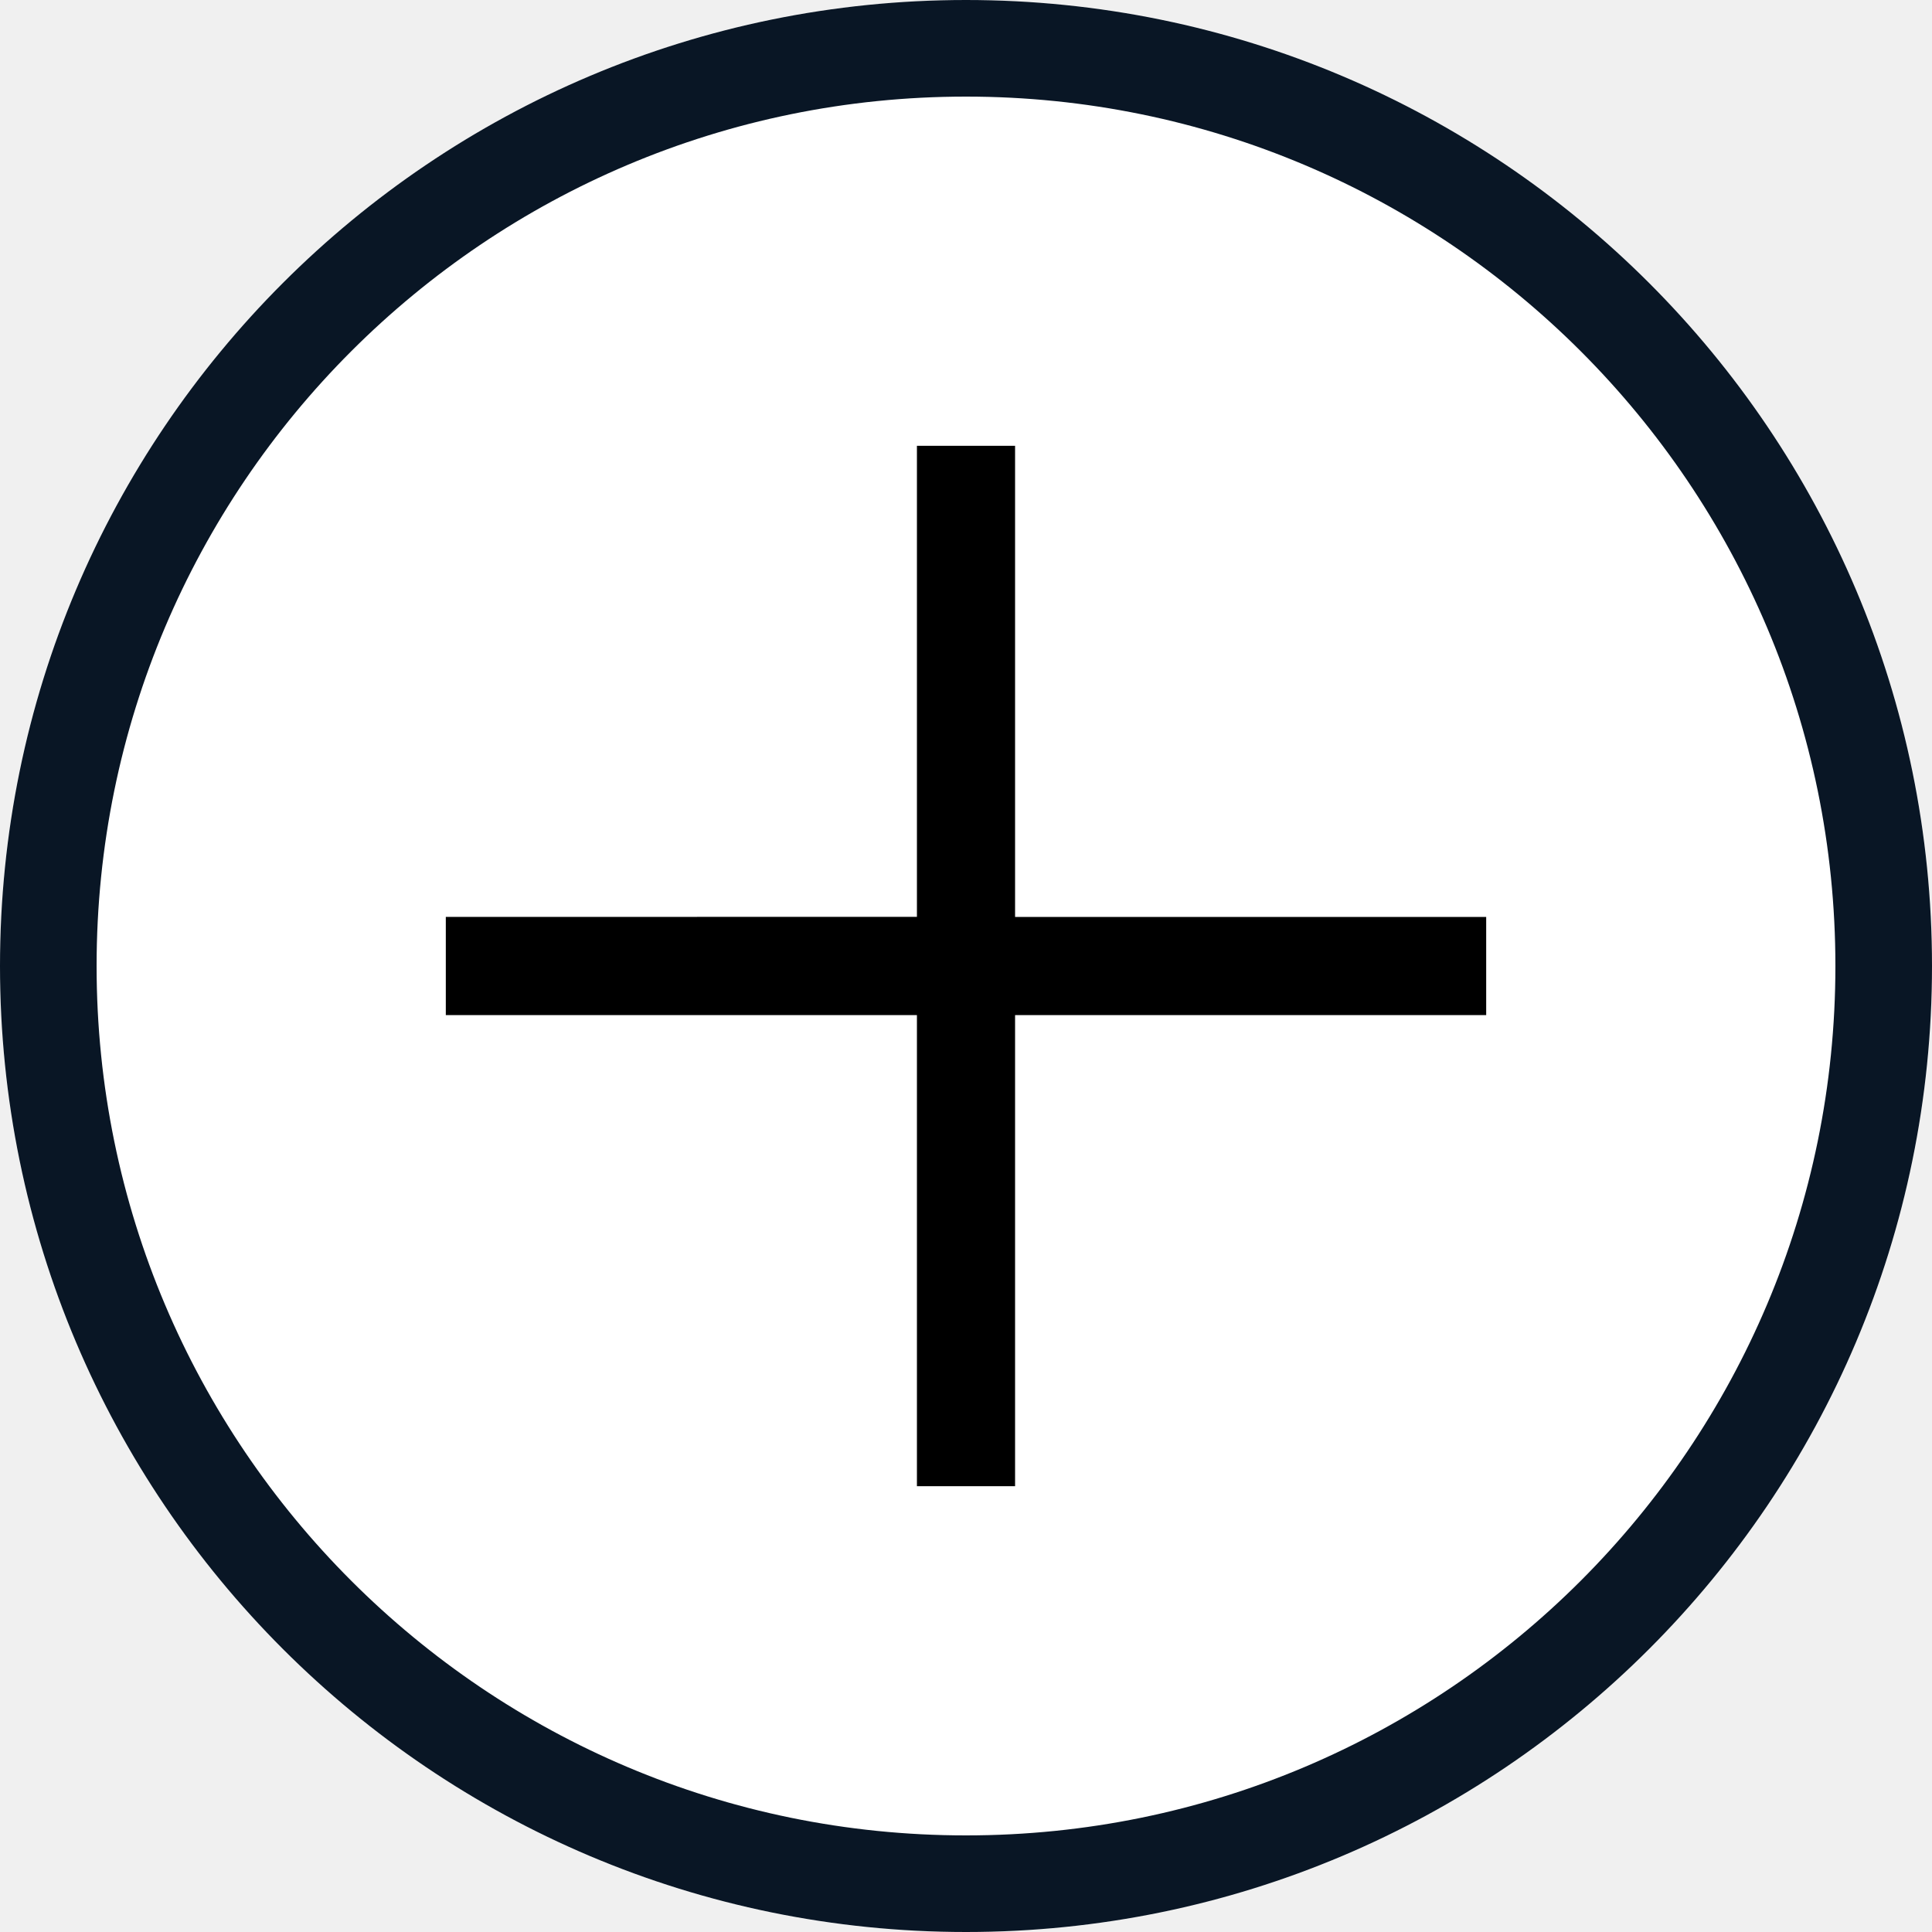
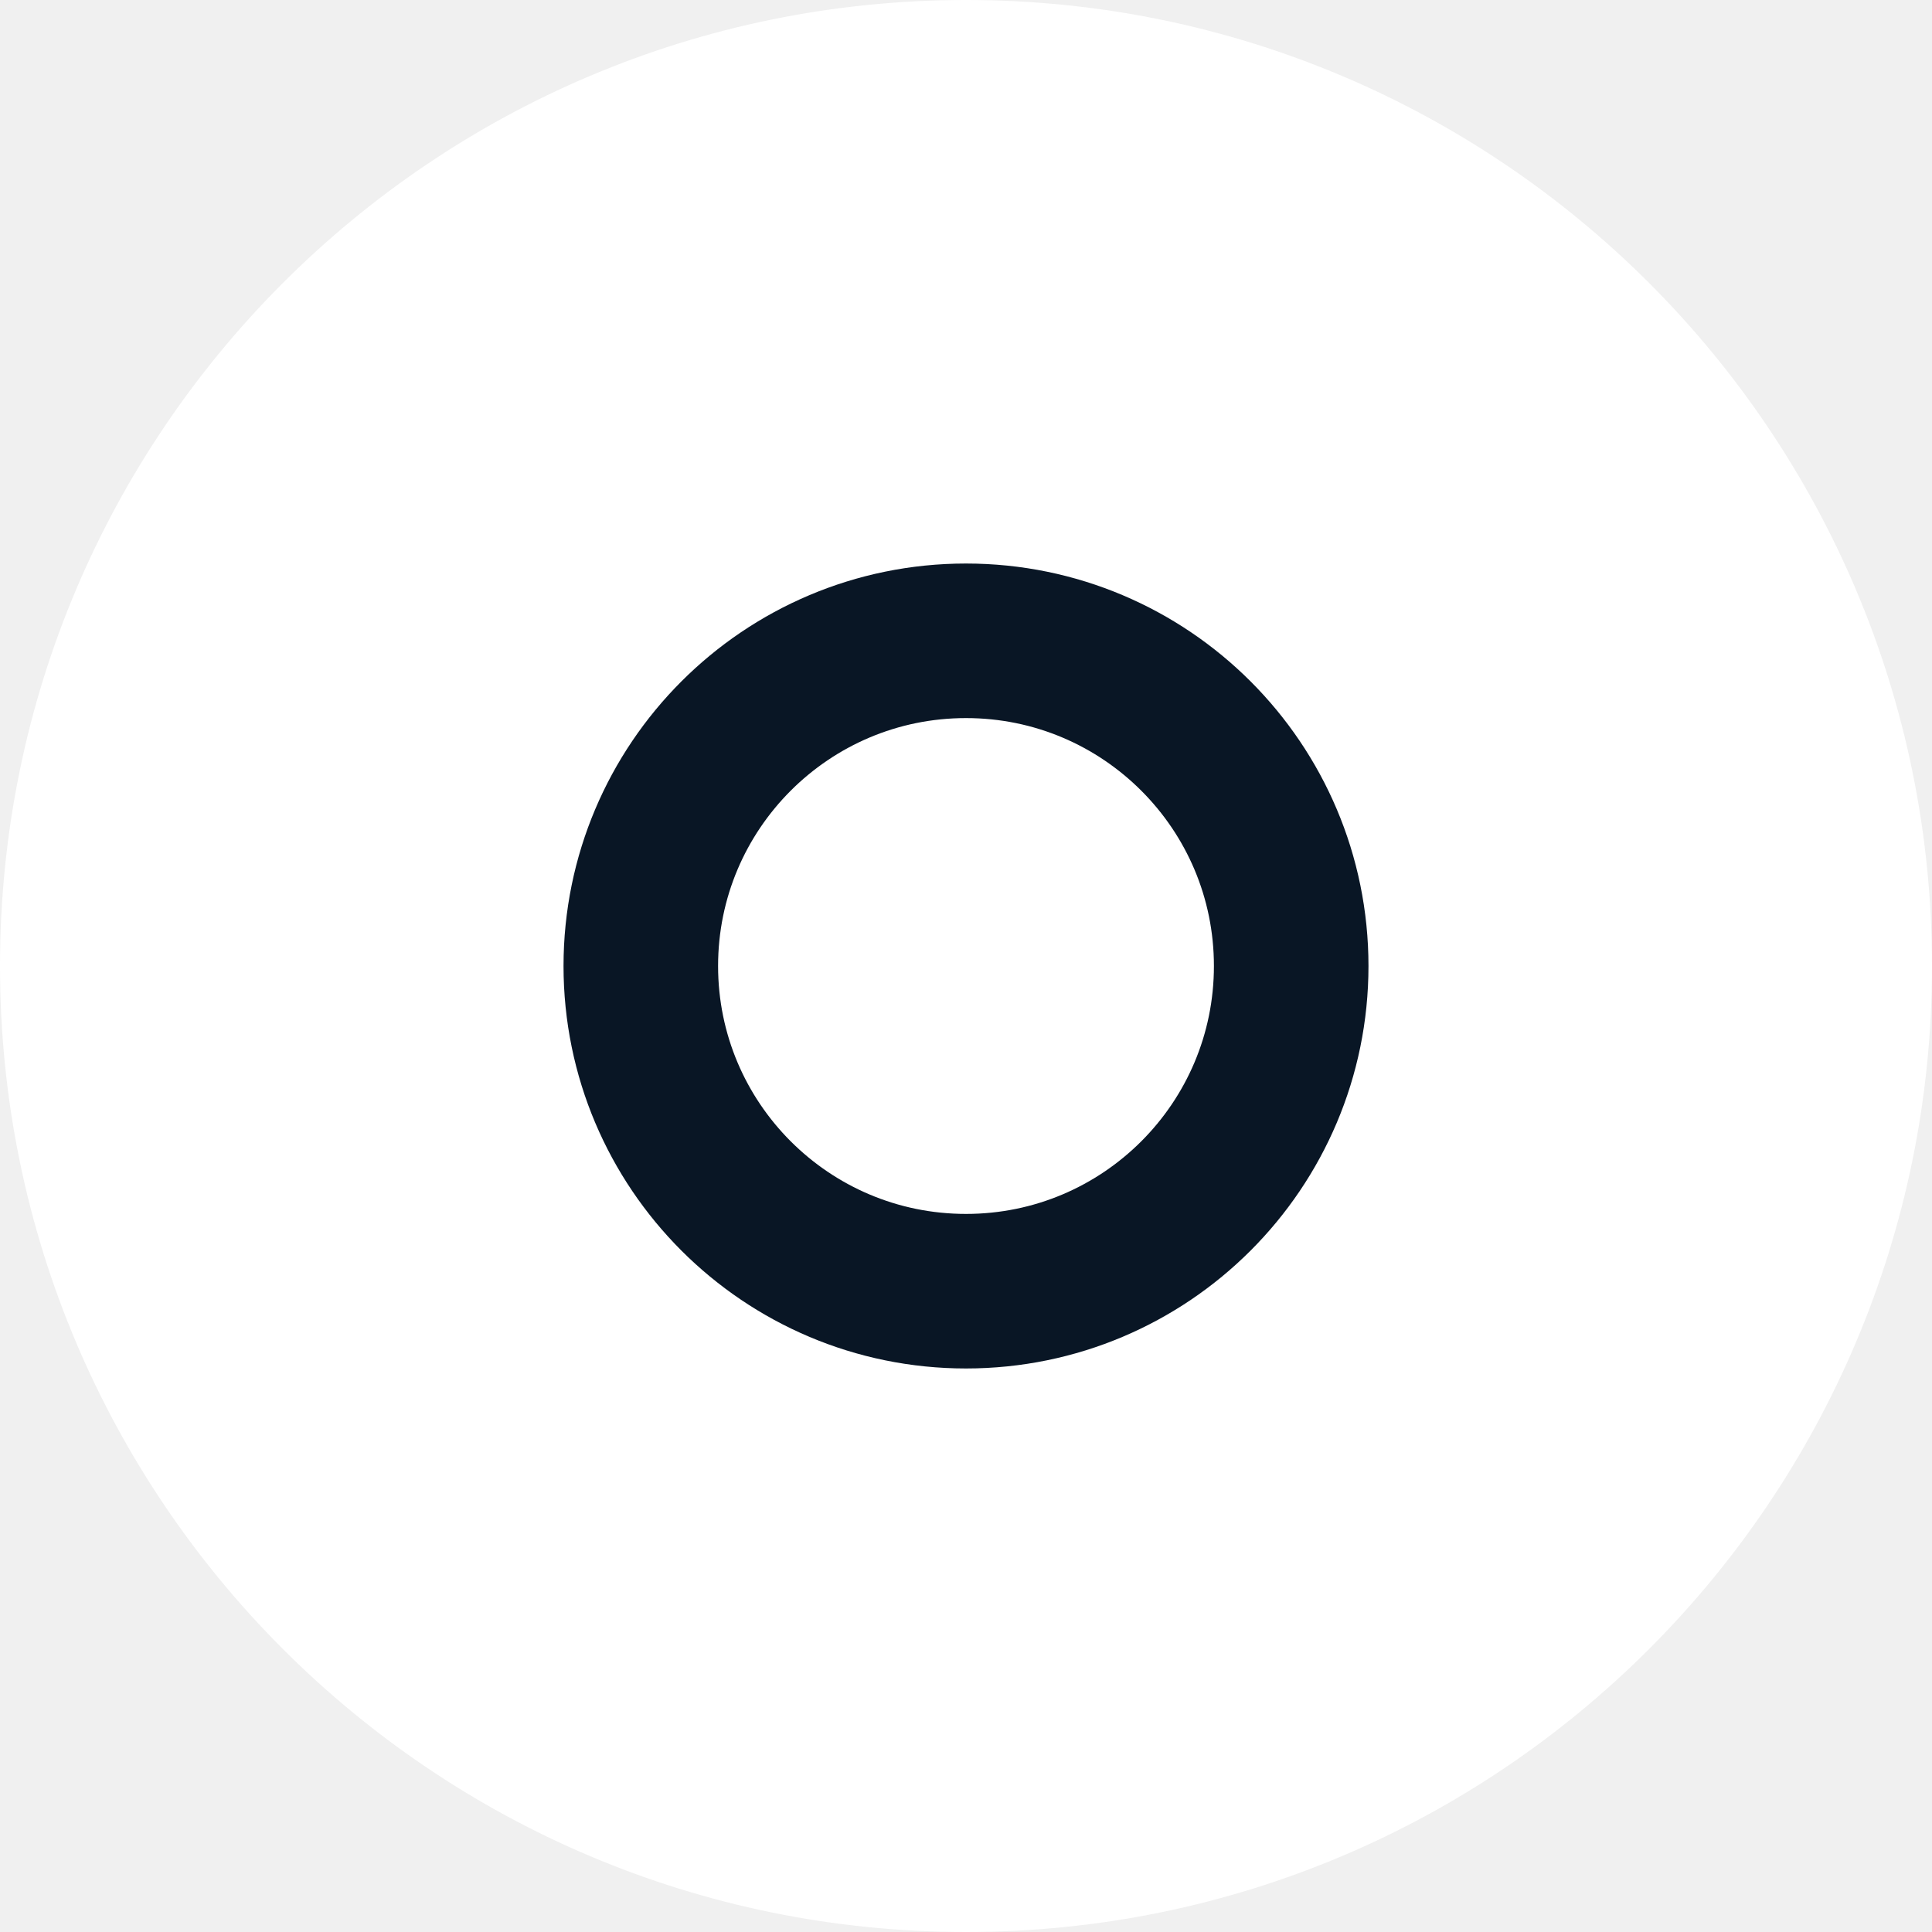
- <svg xmlns="http://www.w3.org/2000/svg" width="20" height="20" viewBox="0 0 20 20" fill="none">
-   <rect width="20" height="20" rx="10" fill="white" />
-   <rect x="0.5" y="0.5" width="19" height="19" rx="9.5" stroke="#091625" />
-   <path d="M10.508 4.615H9.492L9.492 5.123V9.491L4.615 9.492L4.615 10.508L9.492 10.508L9.492 15.385H10.508L10.508 10.508L15.385 10.508L15.385 9.492L14.877 9.492L10.508 9.492L10.508 4.615Z" fill="black" />
+ <svg xmlns="http://www.w3.org/2000/svg" width="25" height="25" viewBox="0 0 25 25" fill="none">
+   <g id="IconsNew">
+     <rect id="Rectangle 35" width="25" height="25" rx="12.5" fill="white" />
+     <circle id="Ellipse 66" cx="12.5" cy="12.5" r="4.208" stroke="#091625" stroke-width="2" />
+   </g>
</svg>
